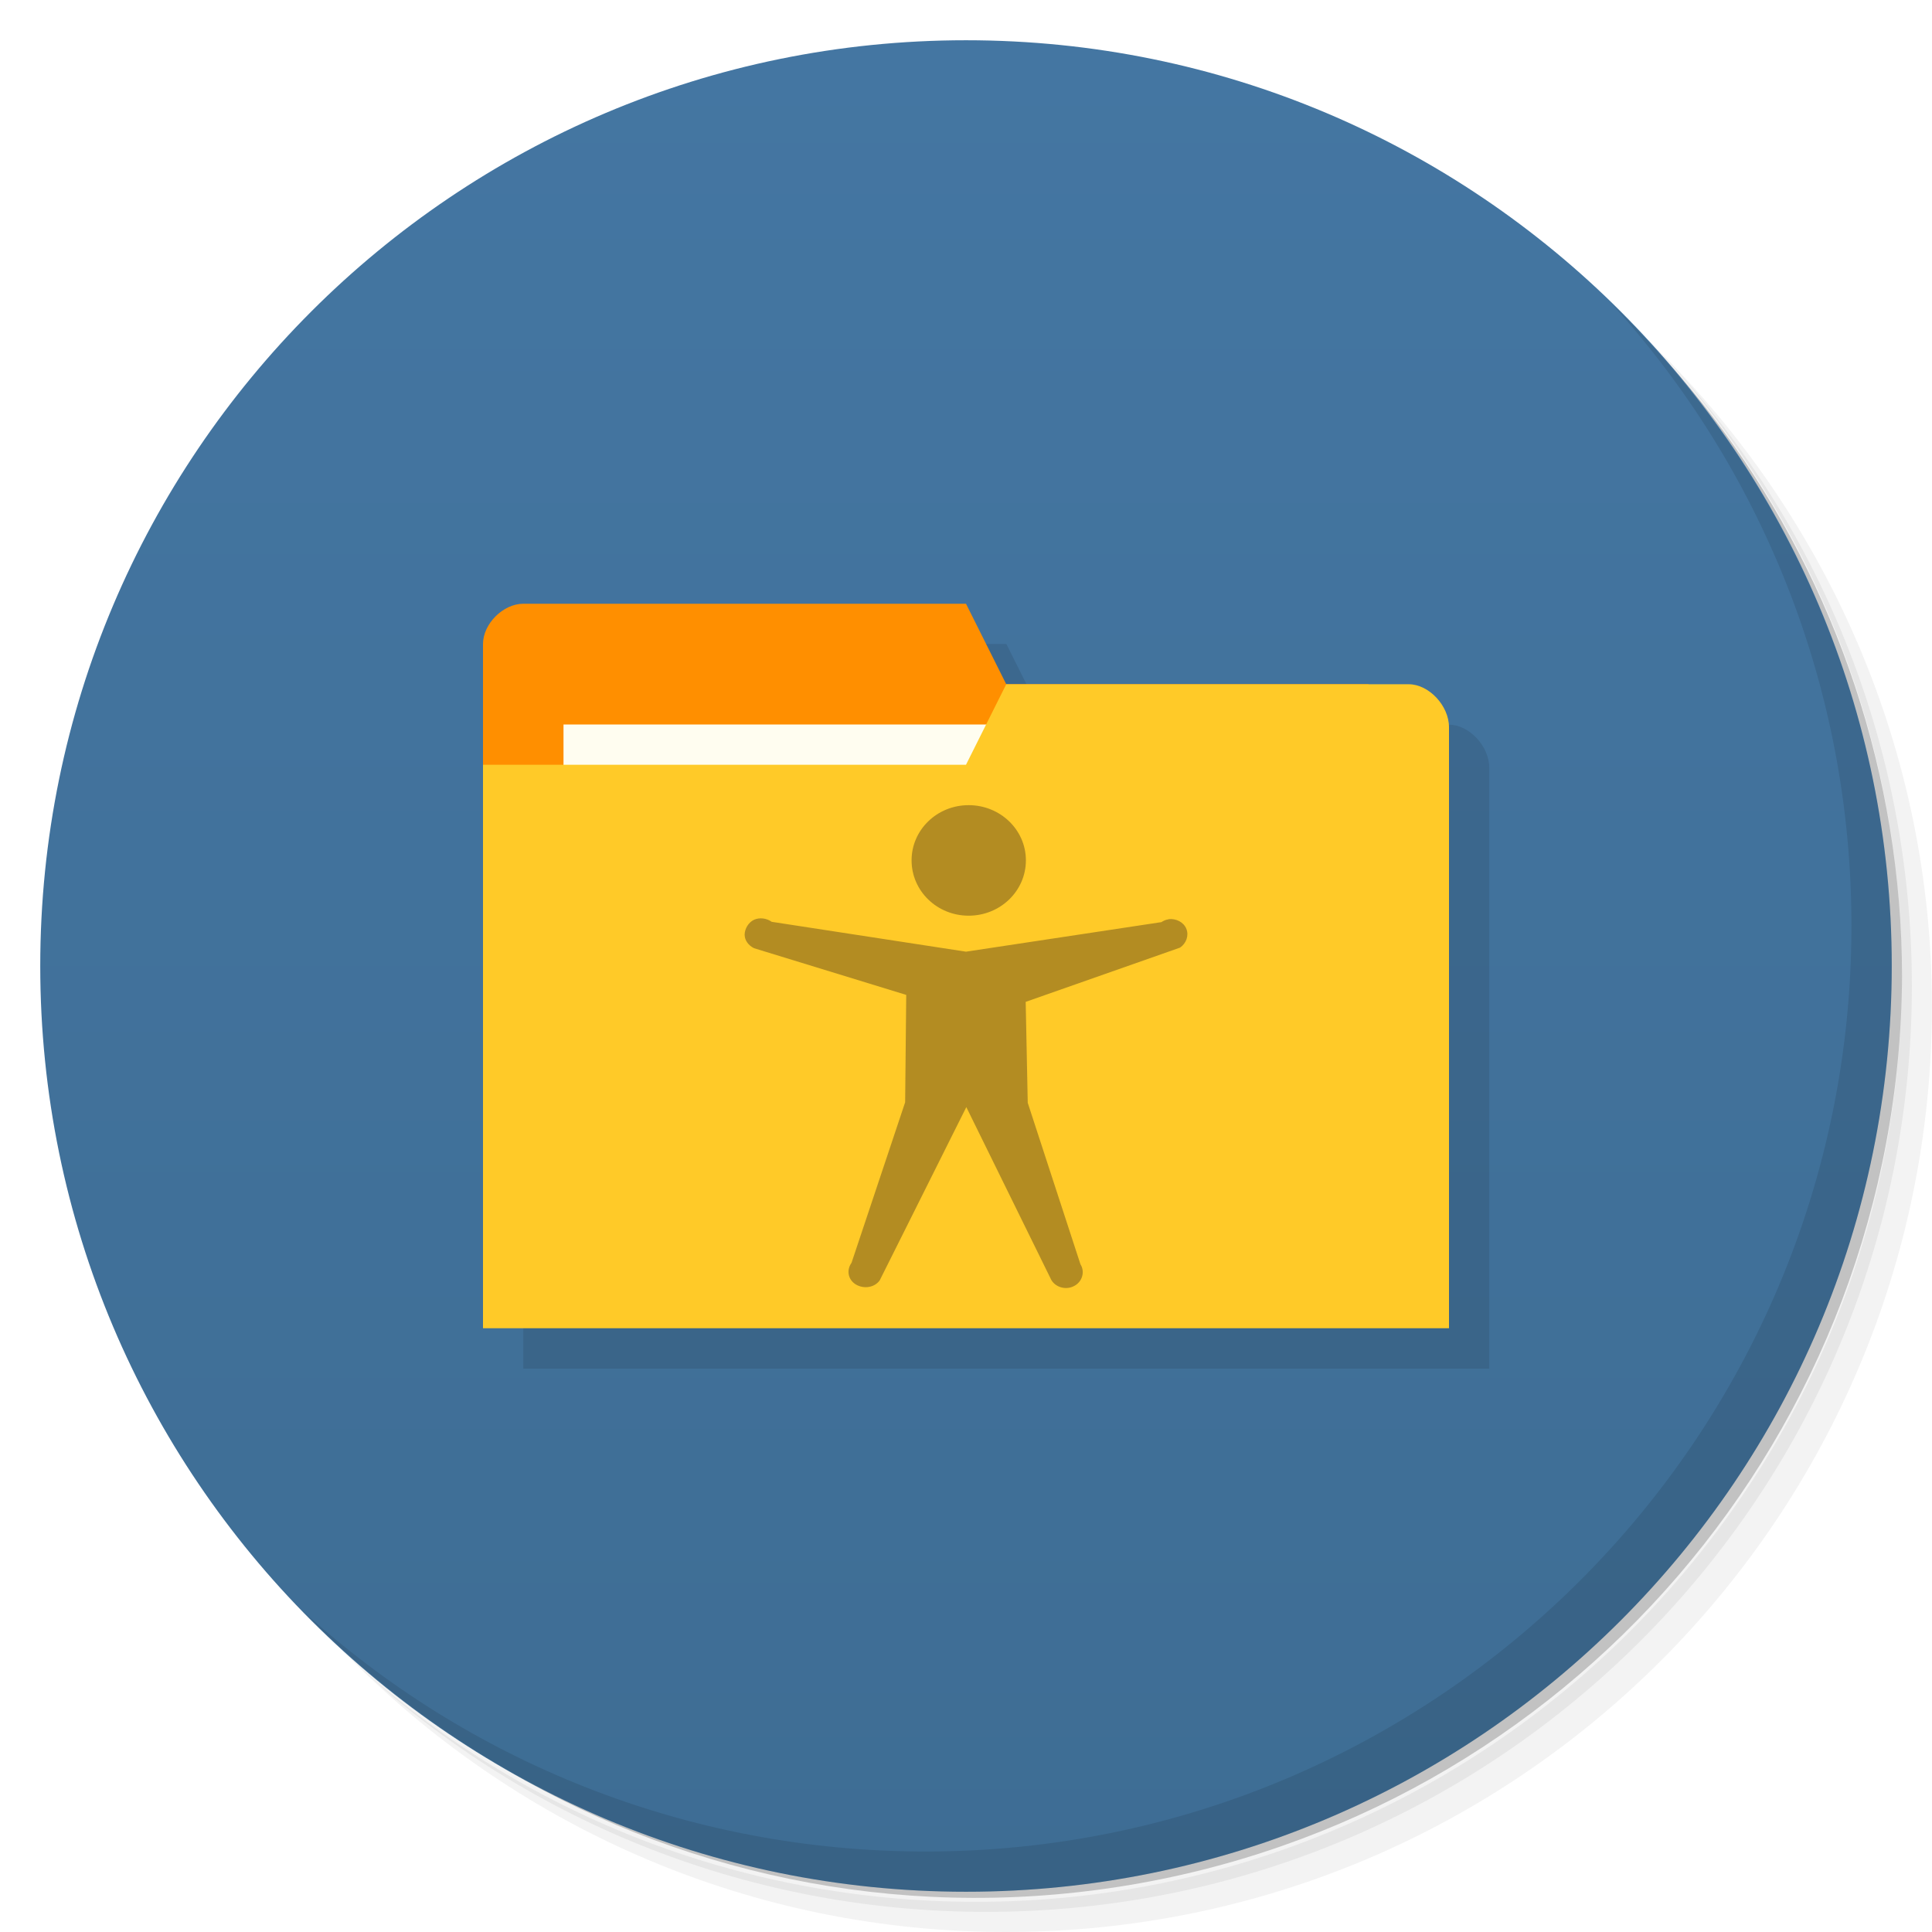
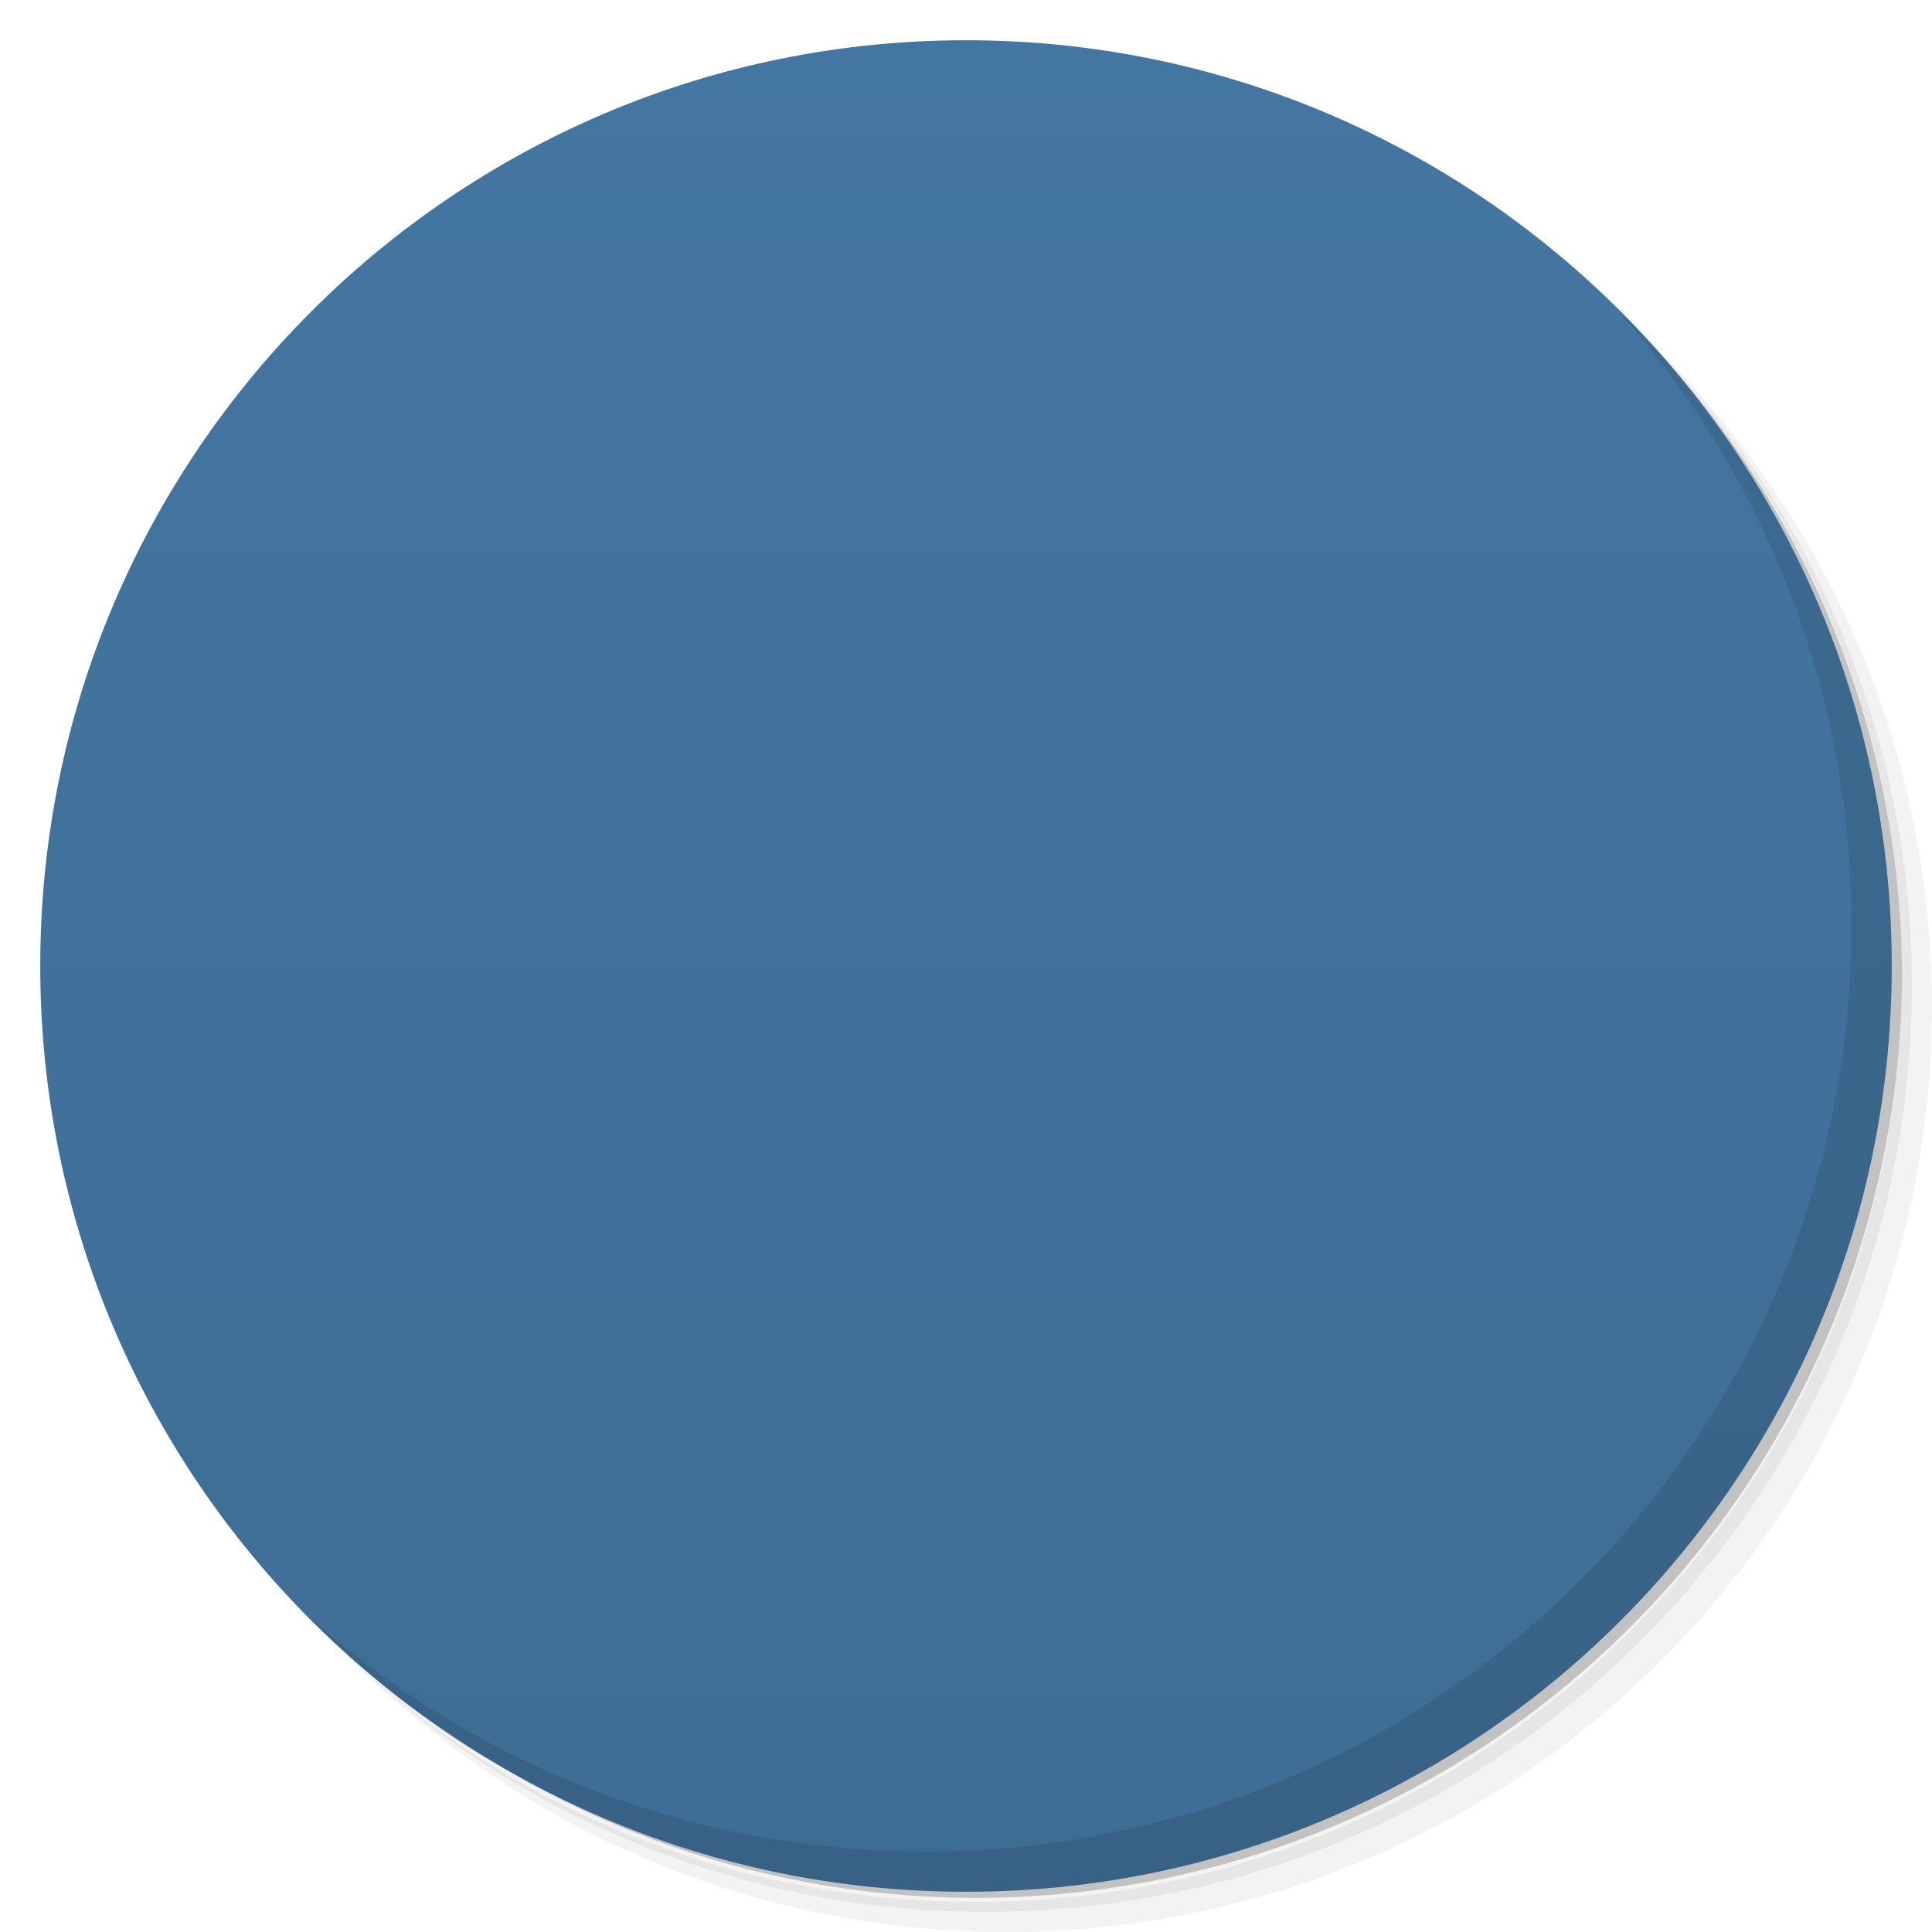
- <svg xmlns="http://www.w3.org/2000/svg" viewBox="0 0 48 48" id="svg2" version="1.1" width="100%" height="100%">
-   <defs id="defs4">
+ <svg viewBox="0 0 48 48">
+   <defs>
    <linearGradient id="linearGradient3764" x1="1" x2="47" gradientUnits="userSpaceOnUse" gradientTransform="matrix(0,-1,1,0,-1.5e-6,48)">
-       <stop stop-color="#3e6d94" stop-opacity="1" id="stop7" />
-       <stop offset="1" stop-color="#4476a2" stop-opacity="1" id="stop9" />
+       <stop stop-color="#3e6d94" stop-opacity="1" />
+       <stop offset="1" stop-color="#4476a2" stop-opacity="1" />
    </linearGradient>
    <clipPath id="clipPath-472807161">
-       <g transform="translate(0,-1004.362)" id="g12">
-         <path d="m -24 13 c 0 1.105 -0.672 2 -1.5 2 -0.828 0 -1.5 -0.895 -1.5 -2 0 -1.105 0.672 -2 1.5 -2 0.828 0 1.5 0.895 1.5 2 z" transform="matrix(15.33333,0,0,11.5,415,878.8622)" fill="#1890d0" id="path14" />
+       <g transform="translate(0,-1004.362)">
+         <path d="m -24 13 c 0 1.105 -0.672 2 -1.5 2 -0.828 0 -1.5 -0.895 -1.5 -2 0 -1.105 0.672 -2 1.5 -2 0.828 0 1.5 0.895 1.5 2 z" transform="matrix(15.33333,0,0,11.5,415,878.8622)" fill="#1890d0" />
      </g>
    </clipPath>
    <clipPath id="clipPath-484673952">
-       <g transform="translate(0,-1004.362)" id="g17">
-         <path d="m -24 13 c 0 1.105 -0.672 2 -1.5 2 -0.828 0 -1.5 -0.895 -1.5 -2 0 -1.105 0.672 -2 1.5 -2 0.828 0 1.5 0.895 1.5 2 z" transform="matrix(15.33333,0,0,11.5,415,878.8622)" fill="#1890d0" id="path19" />
+       <g transform="translate(0,-1004.362)">
+         <path d="m -24 13 c 0 1.105 -0.672 2 -1.5 2 -0.828 0 -1.5 -0.895 -1.5 -2 0 -1.105 0.672 -2 1.5 -2 0.828 0 1.5 0.895 1.5 2 z" transform="matrix(15.33333,0,0,11.5,415,878.8622)" fill="#1890d0" />
      </g>
    </clipPath>
  </defs>
-   <g id="g21">
-     <path d="m 36.31 5 c 5.859 4.062 9.688 10.831 9.688 18.5 c 0 12.426 -10.07 22.5 -22.5 22.5 c -7.669 0 -14.438 -3.828 -18.5 -9.688 c 1.037 1.822 2.306 3.499 3.781 4.969 c 4.085 3.712 9.514 5.969 15.469 5.969 c 12.703 0 23 -10.298 23 -23 c 0 -5.954 -2.256 -11.384 -5.969 -15.469 c -1.469 -1.475 -3.147 -2.744 -4.969 -3.781 z m 4.969 3.781 c 3.854 4.113 6.219 9.637 6.219 15.719 c 0 12.703 -10.297 23 -23 23 c -6.081 0 -11.606 -2.364 -15.719 -6.219 c 4.16 4.144 9.883 6.719 16.219 6.719 c 12.703 0 23 -10.298 23 -23 c 0 -6.335 -2.575 -12.06 -6.719 -16.219 z" opacity="0.05" id="path23" />
-     <path d="m 41.28 8.781 c 3.712 4.085 5.969 9.514 5.969 15.469 c 0 12.703 -10.297 23 -23 23 c -5.954 0 -11.384 -2.256 -15.469 -5.969 c 4.113 3.854 9.637 6.219 15.719 6.219 c 12.703 0 23 -10.298 23 -23 c 0 -6.081 -2.364 -11.606 -6.219 -15.719 z" opacity="0.1" id="path25" />
-     <path d="m 31.25 2.375 c 8.615 3.154 14.75 11.417 14.75 21.13 c 0 12.426 -10.07 22.5 -22.5 22.5 c -9.708 0 -17.971 -6.135 -21.12 -14.75 a 23 23 0 0 0 44.875 -7 a 23 23 0 0 0 -16 -21.875 z" opacity="0.2" id="path27" />
+   <g>
+     <path d="m 36.31 5 c 5.859 4.062 9.688 10.831 9.688 18.5 c 0 12.426 -10.07 22.5 -22.5 22.5 c -7.669 0 -14.438 -3.828 -18.5 -9.688 c 1.037 1.822 2.306 3.499 3.781 4.969 c 4.085 3.712 9.514 5.969 15.469 5.969 c 12.703 0 23 -10.298 23 -23 c 0 -5.954 -2.256 -11.384 -5.969 -15.469 c -1.469 -1.475 -3.147 -2.744 -4.969 -3.781 z m 4.969 3.781 c 3.854 4.113 6.219 9.637 6.219 15.719 c 0 12.703 -10.297 23 -23 23 c -6.081 0 -11.606 -2.364 -15.719 -6.219 c 4.16 4.144 9.883 6.719 16.219 6.719 c 12.703 0 23 -10.298 23 -23 c 0 -6.335 -2.575 -12.06 -6.719 -16.219 z" opacity="0.05" />
+     <path d="m 41.28 8.781 c 3.712 4.085 5.969 9.514 5.969 15.469 c 0 12.703 -10.297 23 -23 23 c -5.954 0 -11.384 -2.256 -15.469 -5.969 c 4.113 3.854 9.637 6.219 15.719 6.219 c 12.703 0 23 -10.298 23 -23 c 0 -6.081 -2.364 -11.606 -6.219 -15.719 z" opacity="0.1" />
+     <path d="m 31.25 2.375 c 8.615 3.154 14.75 11.417 14.75 21.13 c 0 12.426 -10.07 22.5 -22.5 22.5 c -9.708 0 -17.971 -6.135 -21.12 -14.75 a 23 23 0 0 0 44.875 -7 a 23 23 0 0 0 -16 -21.875 z" opacity="0.2" />
  </g>
-   <g id="g29">
-     <path d="m 24 1 c 12.703 0 23 10.297 23 23 c 0 12.703 -10.297 23 -23 23 -12.703 0 -23 -10.297 -23 -23 0 -12.703 10.297 -23 23 -23 z" fill="url(#linearGradient3764)" fill-opacity="1" id="path31" />
+   <g>
+     <path d="m 24 1 c 12.703 0 23 10.297 23 23 c 0 12.703 -10.297 23 -23 23 -12.703 0 -23 -10.297 -23 -23 0 -12.703 10.297 -23 23 -23 z" fill="url(#linearGradient3764)" fill-opacity="1" />
  </g>
-   <g id="g33" />
-   <g id="g79">
-     <path d="m 40.03 7.531 c 3.712 4.084 5.969 9.514 5.969 15.469 0 12.703 -10.297 23 -23 23 c -5.954 0 -11.384 -2.256 -15.469 -5.969 4.178 4.291 10.01 6.969 16.469 6.969 c 12.703 0 23 -10.298 23 -23 0 -6.462 -2.677 -12.291 -6.969 -16.469 z" opacity="0.1" id="path81" />
+   <g />
+   <g>
+     <g clip-path="url(#clipPath-472807161)">
+       <g transform="translate(1,1)">
+         <g opacity="0.1">
+           <g>
+             <path d="m 13 15 l 22 0 l 0 9 l -22 0 m 0 -9" fill="#000" stroke="none" fill-rule="nonzero" fill-opacity="1" />
+             <path d="m 16 16.25 c 0 -1.125 0 -2.25 1.273 -2.25 l 4.453 0 c 1.273 0 1.273 1.121 1.273 2.25 m -7 0" fill="#000" stroke="none" fill-rule="nonzero" fill-opacity="1" />
+             <path d="m 15 16 l 17 0 l 0 12.01 l -17 0 m 0 -12.01" fill="#000" stroke="none" fill-rule="nonzero" fill-opacity="1" />
+             <path d="m 16 17 l 18 0 l 0 4 l -18 0 m 0 -4" fill="#000" stroke="none" fill-rule="nonzero" fill-opacity="1" />
+             <path d="m 17 18 l 16.01 0 l 0 12 l -16.01 0 m 0 -12" fill="#000" stroke="none" fill-rule="nonzero" fill-opacity="1" />
+             <path d="m 11 19 l 26 0 l -2 14 l -22 0 m -2 -14" fill="#000" stroke="none" fill-rule="nonzero" fill-opacity="1" />
+             <path d="m 25.488 21.375 c 0 0.762 -0.637 1.375 -1.422 1.375 c -0.785 0 -1.418 -0.613 -1.418 -1.375 c 0 -0.758 0.633 -1.371 1.418 -1.371 c 0.785 0 1.422 0.613 1.422 1.371 m 3.547 1.465 c -0.066 0.008 -0.129 0.035 -0.18 0.07 l -4.855 0.734 l -4.828 -0.742 c -0.125 -0.09 -0.297 -0.113 -0.438 -0.051 c -0.141 0.066 -0.23 0.223 -0.234 0.367 c 0 0.148 0.098 0.273 0.234 0.34 l 3.781 1.16 l -0.027 2.668 l -1.332 3.988 c -0.129 0.18 -0.09 0.414 0.102 0.535 c 0.195 0.121 0.465 0.086 0.598 -0.098 l 2.152 -4.305 l 2.113 4.297 c 0.113 0.188 0.371 0.254 0.57 0.145 c 0.199 -0.105 0.27 -0.352 0.152 -0.539 l -1.309 -4.01 l -0.051 -2.508 l 3.836 -1.348 c 0.152 -0.105 0.223 -0.297 0.156 -0.465 c -0.066 -0.168 -0.254 -0.262 -0.441 -0.242 m 0 -0.004" fill="#000" stroke="none" fill-rule="nonzero" fill-opacity="1" />
+           </g>
+         </g>
+       </g>
+     </g>
  </g>
-   <g id="g3457" style="opacity:0.1;fill:#000000;fill-opacity:1" transform="matrix(3.543307,0,0,3.543307,1,2)">
-     <path id="path3453" d="m 3.387,4.233 0,3.951 6.491,0 0,-1.976 -0.282,-1.693 -2.54,0 -0.282,-0.564 -3.104,0 c -0.141,0 -0.282,0.141 -0.282,0.282 z" style="fill:#000000;fill-opacity:1;stroke:none" />
-     <path style="fill:#000000;fill-opacity:1;stroke:none" d="m 10.16,4.817 0,4.215 -6.773,0 0,-3.951 3.387,0 0.282,-0.564 2.822,0 c 0.141,0 0.282,0.151 0.282,0.301 z" id="path3455" />
+   <g>
+     <g clip-path="url(#clipPath-484673952)">
+       <g>
+         <path d="m 13 15 l 22 0 l 0 9 l -22 0 m 0 -9" fill="#a3a4b9" stroke="none" fill-rule="nonzero" fill-opacity="1" />
+         <path d="m 16 16.25 c 0 -1.125 0 -2.25 1.273 -2.25 l 4.453 0 c 1.273 0 1.273 1.121 1.273 2.25 m -7 0" fill="#a3a4b9" stroke="none" fill-rule="nonzero" fill-opacity="1" />
+         <path d="m 15 16 l 17 0 l 0 12.01 l -17 0 m 0 -12.01" fill="#d6d6d6" stroke="none" fill-rule="nonzero" fill-opacity="1" />
+         <path d="m 16 17 l 18 0 l 0 4 l -18 0 m 0 -4" fill="#95959c" stroke="none" fill-rule="nonzero" fill-opacity="1" />
+         <path d="m 17 18 l 16.01 0 l 0 12 l -16.01 0 m 0 -12" fill="#f9f9f9" stroke="none" fill-rule="nonzero" fill-opacity="1" />
+         <path d="m 11 19 l 26 0 l -2 14 l -22 0 m -2 -14" fill="#ecedf1" stroke="none" fill-rule="nonzero" fill-opacity="1" />
+         <path d="m 25.488 21.375 c 0 0.762 -0.637 1.375 -1.422 1.375 c -0.785 0 -1.418 -0.613 -1.418 -1.375 c 0 -0.758 0.633 -1.371 1.418 -1.371 c 0.785 0 1.422 0.613 1.422 1.371 m 3.547 1.465 c -0.066 0.008 -0.129 0.035 -0.18 0.07 l -4.855 0.734 l -4.828 -0.742 c -0.125 -0.09 -0.297 -0.113 -0.438 -0.051 c -0.141 0.066 -0.23 0.223 -0.234 0.367 c 0 0.148 0.098 0.273 0.234 0.34 l 3.781 1.16 l -0.027 2.668 l -1.332 3.988 c -0.129 0.18 -0.09 0.414 0.102 0.535 c 0.195 0.121 0.465 0.086 0.598 -0.098 l 2.152 -4.305 l 2.113 4.297 c 0.113 0.188 0.371 0.254 0.57 0.145 c 0.199 -0.105 0.27 -0.352 0.152 -0.539 l -1.309 -4.01 l -0.051 -2.508 l 3.836 -1.348 c 0.152 -0.105 0.223 -0.297 0.156 -0.465 c -0.066 -0.168 -0.254 -0.262 -0.441 -0.242 m 0 -0.004" fill="#a3a4b9" stroke="none" fill-rule="nonzero" fill-opacity="1" />
+       </g>
+     </g>
  </g>
-   <path id="path3029" d="m 12,16 0,14 23,0 0,-7 L 34,17 25,17 24,15 13,15 C 12.5,15 12,15.5 12,16 z" style="fill:#ff8f00;fill-opacity:1;stroke:none" />
-   <rect style="fill:#fffdf0;fill-opacity:1;stroke:none" id="rect3799" width="11" height="4" x="14" y="18" />
-   <path style="fill:#ffca28;fill-opacity:1;stroke:none" d="m 36,18.067 0,14.933 L 12,33 l 0,-14 12,0 1,-2 10,0 c 0.5,0 1,0.533 1,1.067 z" id="rect2987" />
-   <path style="fill:#403018;fill-opacity:1;fill-rule:nonzero;stroke:none;opacity:0.4" id="path77" d="m 25.488,21.375 c 0,0.762 -0.637,1.375 -1.422,1.375 -0.785,0 -1.418,-0.613 -1.418,-1.375 0,-0.758 0.633,-1.371 1.418,-1.371 0.785,0 1.422,0.613 1.422,1.371 m 3.547,1.465 c -0.066,0.008 -0.129,0.035 -0.18,0.07 L 24,23.644 19.172,22.902 c -0.125,-0.09 -0.297,-0.113 -0.438,-0.051 -0.141,0.066 -0.23,0.223 -0.234,0.367 0,0.148 0.098,0.273 0.234,0.34 l 3.781,1.16 -0.027,2.668 -1.332,3.988 c -0.129,0.18 -0.09,0.414 0.102,0.535 0.195,0.121 0.465,0.086 0.598,-0.098 l 2.152,-4.305 2.113,4.297 c 0.113,0.188 0.371,0.254 0.57,0.145 0.199,-0.105 0.27,-0.352 0.152,-0.539 l -1.309,-4.01 -0.051,-2.508 3.836,-1.348 c 0.152,-0.105 0.223,-0.297 0.156,-0.465 -0.066,-0.168 -0.254,-0.262 -0.441,-0.242 m 0,-0.004" />
+   <g>
+     <path d="m 40.03 7.531 c 3.712 4.084 5.969 9.514 5.969 15.469 0 12.703 -10.297 23 -23 23 c -5.954 0 -11.384 -2.256 -15.469 -5.969 4.178 4.291 10.01 6.969 16.469 6.969 c 12.703 0 23 -10.298 23 -23 0 -6.462 -2.677 -12.291 -6.969 -16.469 z" opacity="0.1" />
+   </g>
</svg>
